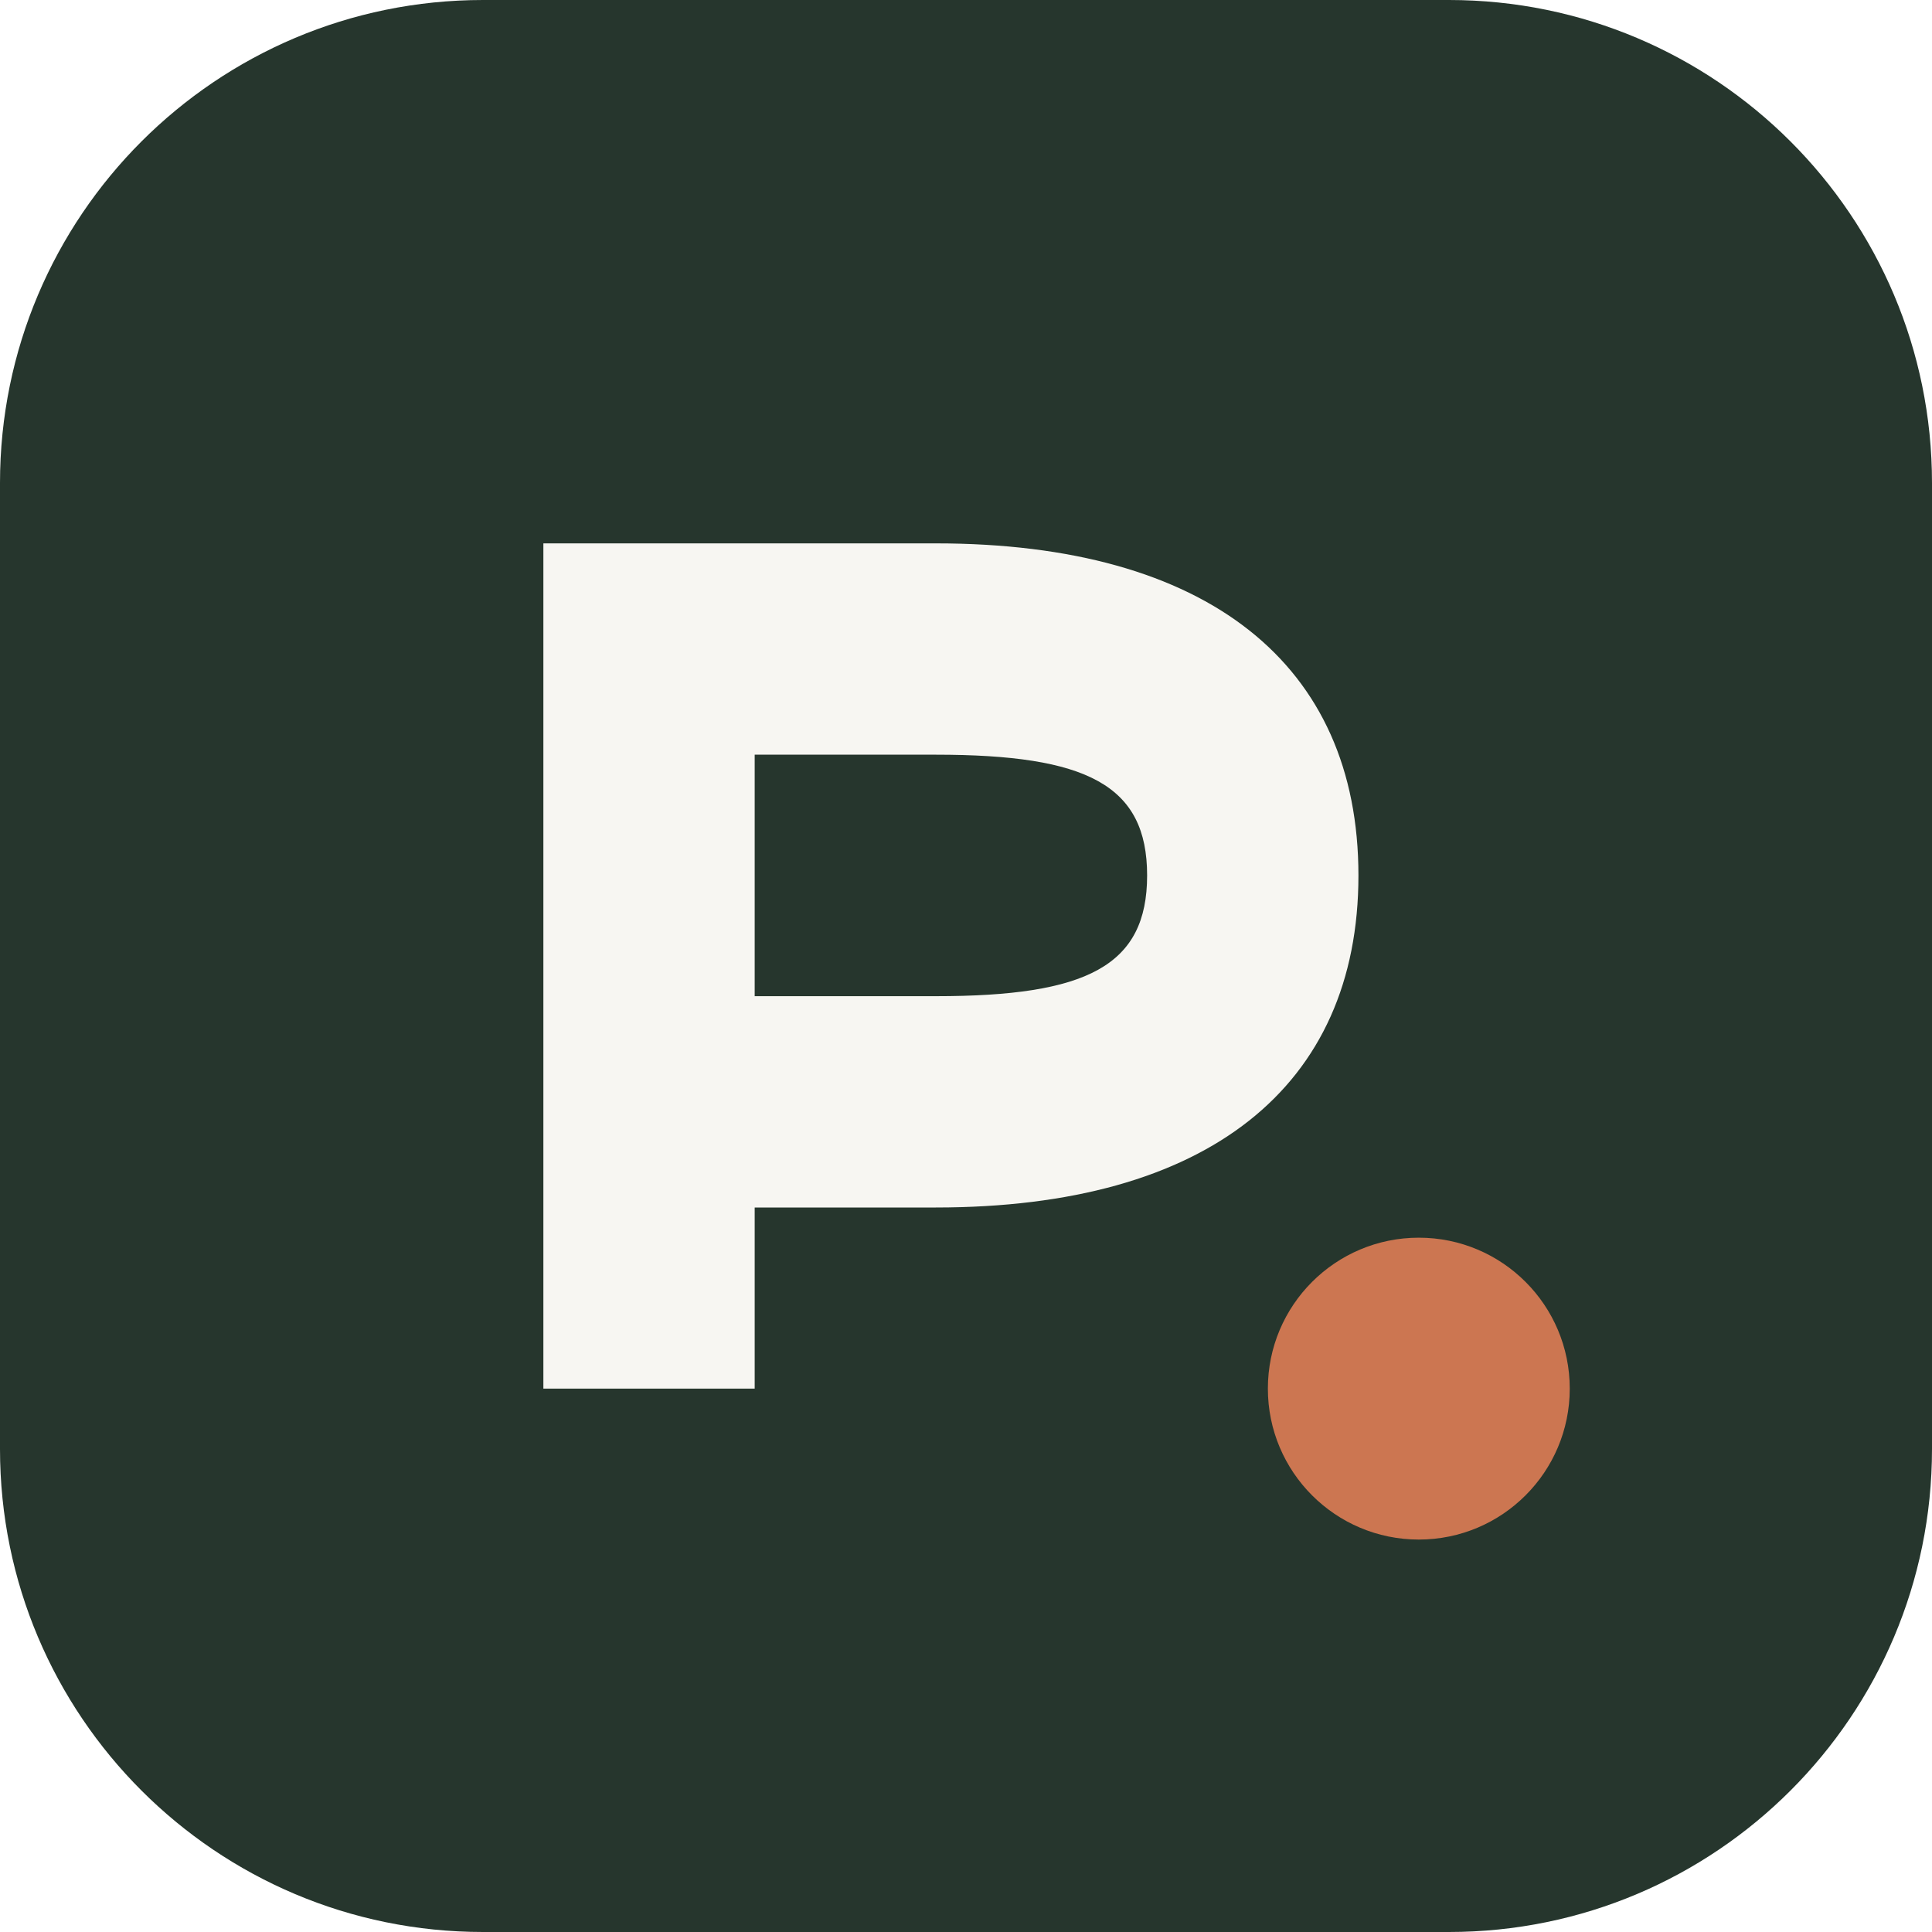
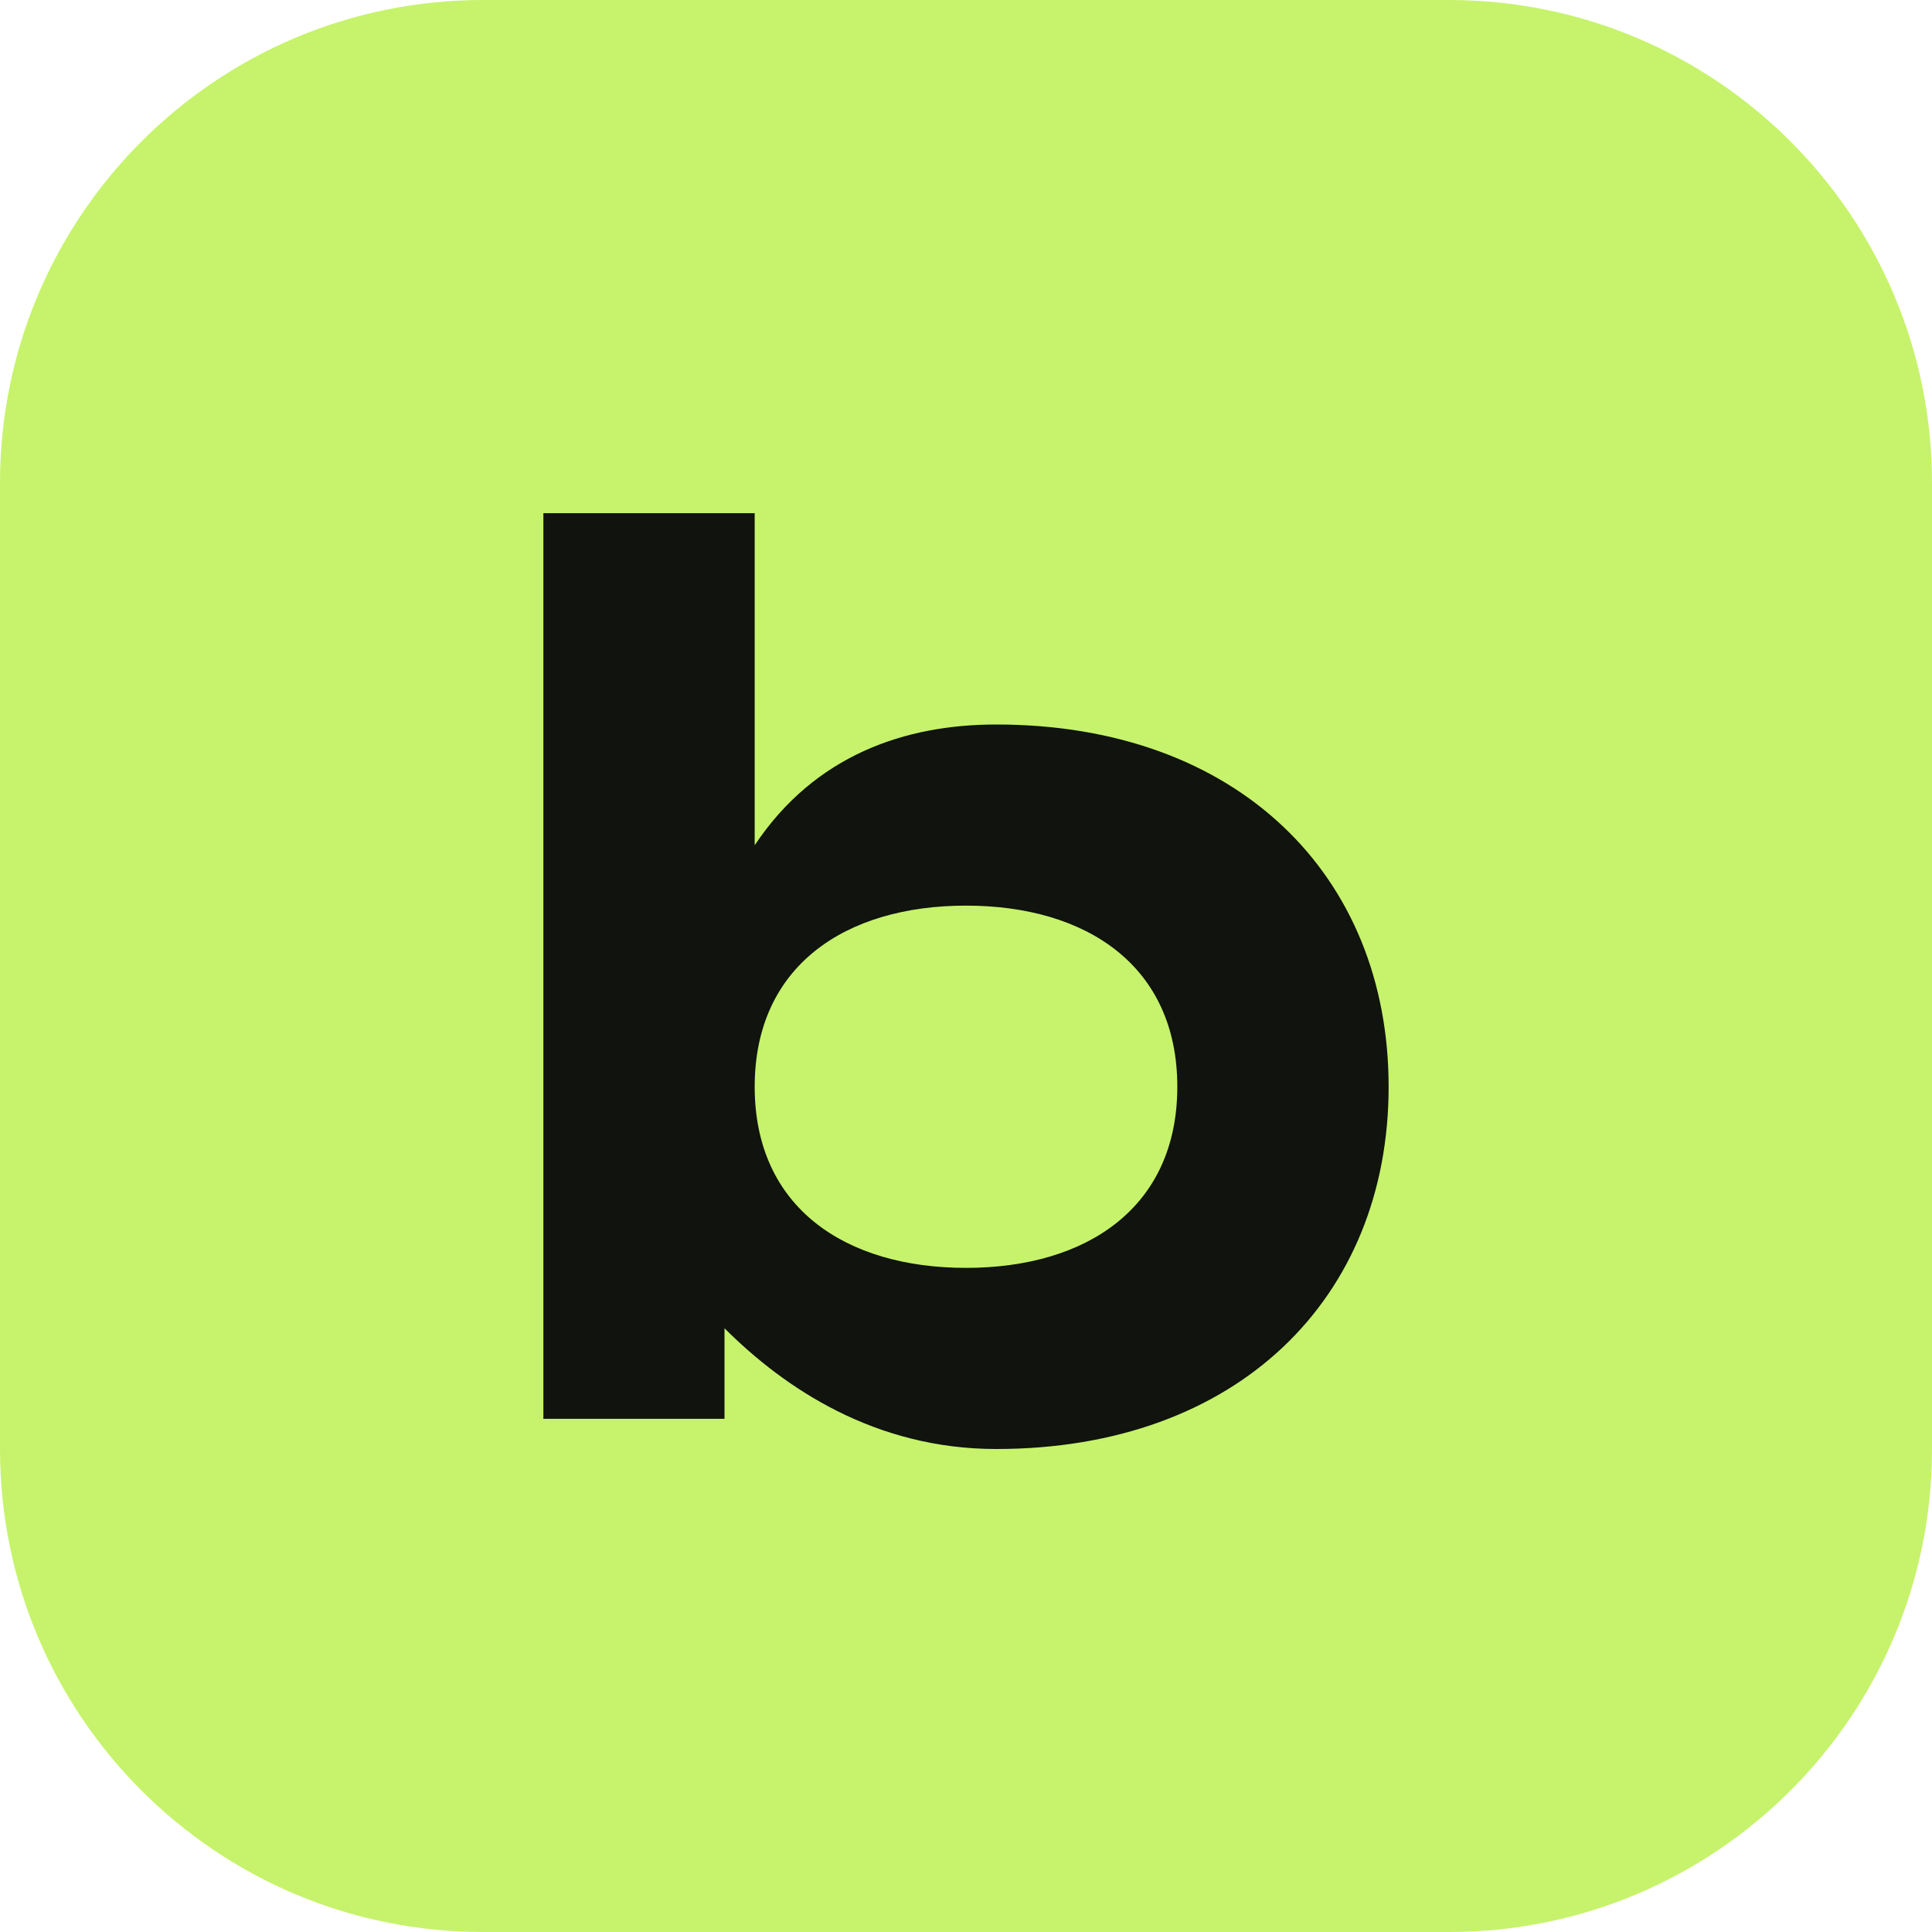
<svg xmlns="http://www.w3.org/2000/svg" viewBox="0 0 64 64">
-   <rect width="64" height="64" rx="16" fill="#26362d" />
-   <path d="M18 46V18h13c9 0 14 4 14 11s-5 11-14 11h-6v6zm7-13h6c5 0 7-1 7-4s-2-4-7-4h-6z" fill="#f7f6f2" />
-   <circle cx="47" cy="46" r="5" fill="#cc7651" />
+   <rect width="64" height="64" rx="16" fill="#c6f36b" />
+   <path d="M18 47V17h7v11c2-3 5-4 8-4 8 0 13 5 13 12s-5 12-13 12c-4 0-7-2-9-4v3zm7-11c0 4 3 6 7 6s7-2 7-6-3-6-7-6-7 2-7 6z" fill="#10130e" />
</svg>
